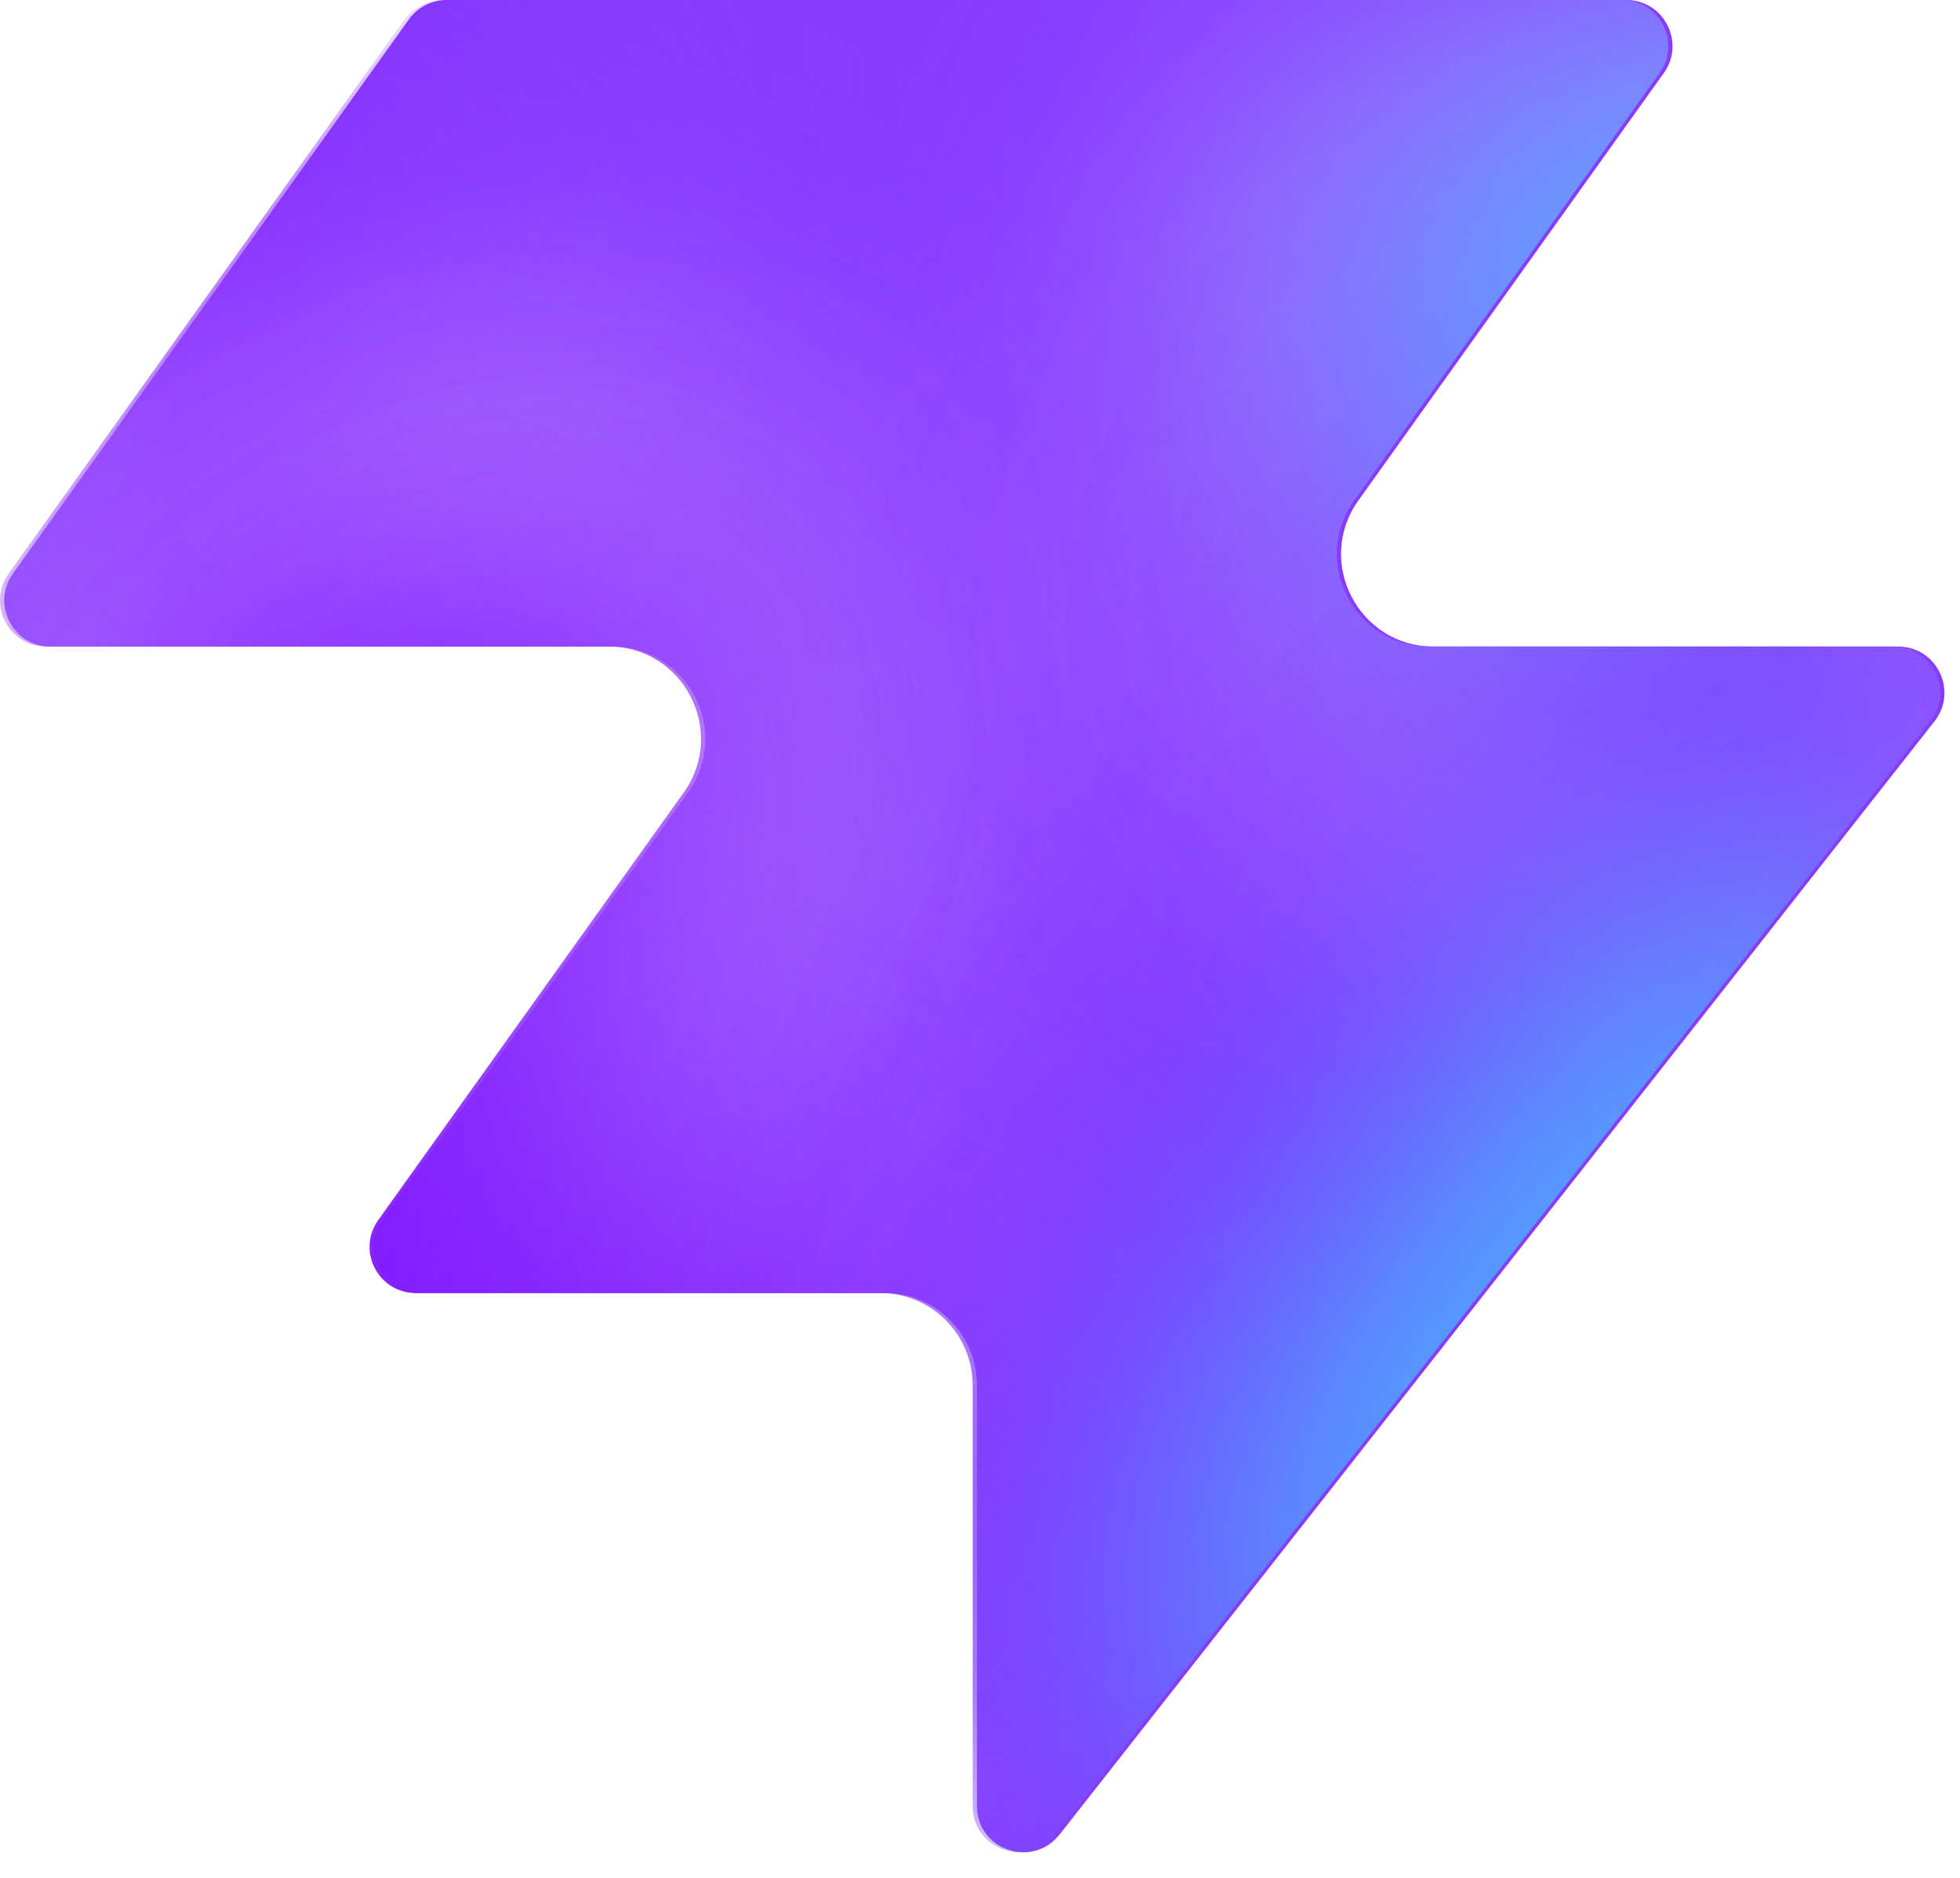
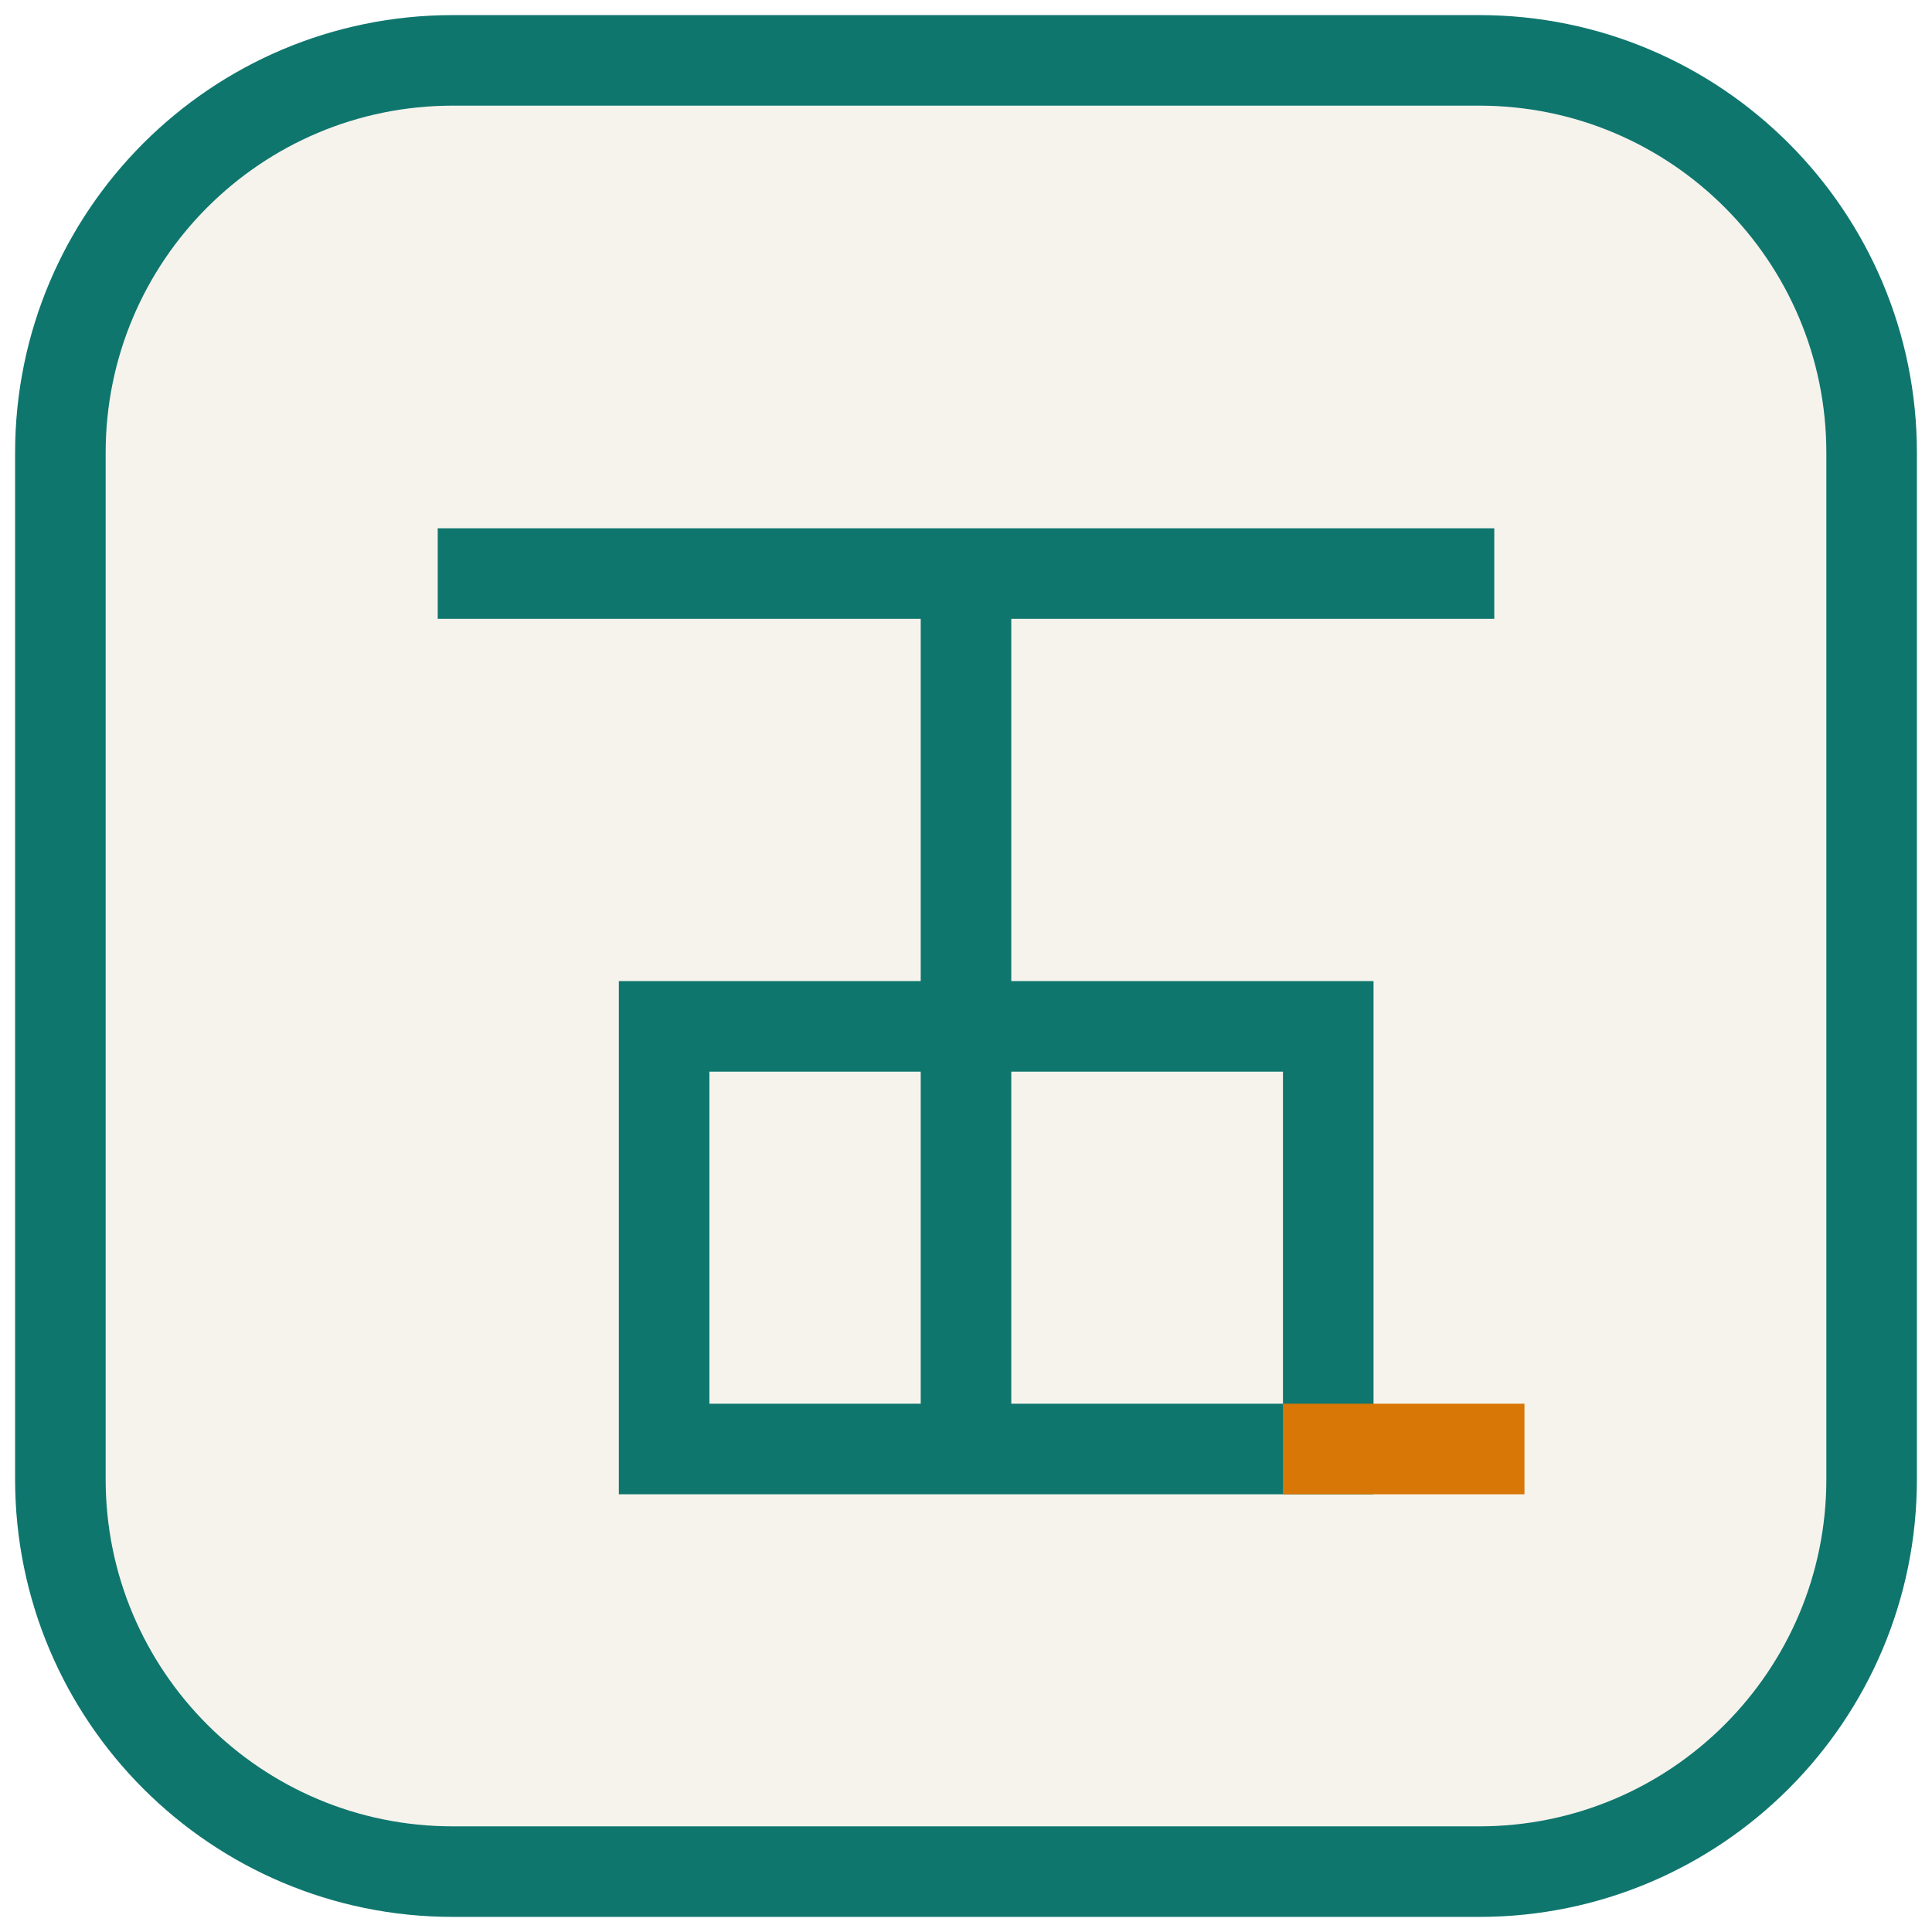
- <svg xmlns="http://www.w3.org/2000/svg" width="48" height="46" fill="none" viewBox="0 0 48 46">
-   <path fill="#863bff" d="M25.946 44.938c-.664.845-2.021.375-2.021-.698V33.937a2.26 2.26 0 0 0-2.262-2.262H10.287c-.92 0-1.456-1.04-.92-1.788l7.48-10.471c1.07-1.497 0-3.578-1.842-3.578H1.237c-.92 0-1.456-1.04-.92-1.788L10.013.474c.214-.297.556-.474.92-.474h28.894c.92 0 1.456 1.04.92 1.788l-7.48 10.471c-1.07 1.498 0 3.579 1.842 3.579h11.377c.943 0 1.473 1.088.89 1.83L25.947 44.94z" style="fill:#863bff;fill:color(display-p3 .525 .23 1);fill-opacity:1" />
-   <mask id="a" width="48" height="46" x="0" y="0" maskUnits="userSpaceOnUse" style="mask-type:alpha">
-     <path fill="#000" d="M25.842 44.938c-.664.844-2.021.375-2.021-.698V33.937a2.26 2.26 0 0 0-2.262-2.262H10.183c-.92 0-1.456-1.04-.92-1.788l7.48-10.471c1.07-1.498 0-3.579-1.842-3.579H1.133c-.92 0-1.456-1.04-.92-1.787L9.91.473c.214-.297.556-.474.92-.474h28.894c.92 0 1.456 1.04.92 1.788l-7.48 10.471c-1.07 1.498 0 3.578 1.842 3.578h11.377c.943 0 1.473 1.088.89 1.832L25.843 44.94z" style="fill:#000;fill-opacity:1" />
-   </mask>
-   <g mask="url(#a)">
-     <g filter="url(#b)">
-       <ellipse cx="5.508" cy="14.704" fill="#ede6ff" rx="5.508" ry="14.704" style="fill:#ede6ff;fill:color(display-p3 .927 .903 1);fill-opacity:1" transform="matrix(.00324 1 1 -.00324 -4.47 31.516)" />
-     </g>
-     <g filter="url(#c)">
-       <ellipse cx="10.399" cy="29.851" fill="#ede6ff" rx="10.399" ry="29.851" style="fill:#ede6ff;fill:color(display-p3 .927 .903 1);fill-opacity:1" transform="matrix(.00324 1 1 -.00324 -39.328 7.883)" />
-     </g>
-     <g filter="url(#d)">
-       <ellipse cx="5.508" cy="30.487" fill="#7e14ff" rx="5.508" ry="30.487" style="fill:#7e14ff;fill:color(display-p3 .492 .077 1);fill-opacity:1" transform="rotate(89.814 -25.913 -14.639)scale(1 -1)" />
-     </g>
-     <g filter="url(#e)">
-       <ellipse cx="5.508" cy="30.599" fill="#7e14ff" rx="5.508" ry="30.599" style="fill:#7e14ff;fill:color(display-p3 .492 .077 1);fill-opacity:1" transform="rotate(89.814 -32.644 -3.334)scale(1 -1)" />
-     </g>
-     <g filter="url(#f)">
-       <ellipse cx="5.508" cy="30.599" fill="#7e14ff" rx="5.508" ry="30.599" style="fill:#7e14ff;fill:color(display-p3 .492 .077 1);fill-opacity:1" transform="matrix(.00324 1 1 -.00324 -34.34 30.47)" />
-     </g>
-     <g filter="url(#g)">
-       <ellipse cx="14.072" cy="22.078" fill="#ede6ff" rx="14.072" ry="22.078" style="fill:#ede6ff;fill:color(display-p3 .927 .903 1);fill-opacity:1" transform="rotate(93.35 24.506 48.493)scale(-1 1)" />
-     </g>
-     <g filter="url(#h)">
-       <ellipse cx="3.47" cy="21.501" fill="#7e14ff" rx="3.47" ry="21.501" style="fill:#7e14ff;fill:color(display-p3 .492 .077 1);fill-opacity:1" transform="rotate(89.009 28.708 47.59)scale(-1 1)" />
-     </g>
-     <g filter="url(#i)">
-       <ellipse cx="3.47" cy="21.501" fill="#7e14ff" rx="3.47" ry="21.501" style="fill:#7e14ff;fill:color(display-p3 .492 .077 1);fill-opacity:1" transform="rotate(89.009 28.708 47.59)scale(-1 1)" />
-     </g>
-     <g filter="url(#j)">
-       <ellipse cx=".387" cy="8.972" fill="#7e14ff" rx="4.407" ry="29.108" style="fill:#7e14ff;fill:color(display-p3 .492 .077 1);fill-opacity:1" transform="rotate(39.51 .387 8.972)" />
-     </g>
-     <g filter="url(#k)">
-       <ellipse cx="47.523" cy="-6.092" fill="#7e14ff" rx="4.407" ry="29.108" style="fill:#7e14ff;fill:color(display-p3 .492 .077 1);fill-opacity:1" transform="rotate(37.892 47.523 -6.092)" />
-     </g>
-     <g filter="url(#l)">
-       <ellipse cx="41.412" cy="6.333" fill="#47bfff" rx="5.971" ry="9.665" style="fill:#47bfff;fill:color(display-p3 .28 .748 1);fill-opacity:1" transform="rotate(37.892 41.412 6.333)" />
-     </g>
-     <g filter="url(#m)">
-       <ellipse cx="-1.879" cy="38.332" fill="#7e14ff" rx="4.407" ry="29.108" style="fill:#7e14ff;fill:color(display-p3 .492 .077 1);fill-opacity:1" transform="rotate(37.892 -1.88 38.332)" />
-     </g>
-     <g filter="url(#n)">
-       <ellipse cx="-1.879" cy="38.332" fill="#7e14ff" rx="4.407" ry="29.108" style="fill:#7e14ff;fill:color(display-p3 .492 .077 1);fill-opacity:1" transform="rotate(37.892 -1.88 38.332)" />
-     </g>
-     <g filter="url(#o)">
-       <ellipse cx="35.651" cy="29.907" fill="#7e14ff" rx="4.407" ry="29.108" style="fill:#7e14ff;fill:color(display-p3 .492 .077 1);fill-opacity:1" transform="rotate(37.892 35.651 29.907)" />
-     </g>
-     <g filter="url(#p)">
-       <ellipse cx="38.418" cy="32.4" fill="#47bfff" rx="5.971" ry="15.297" style="fill:#47bfff;fill:color(display-p3 .28 .748 1);fill-opacity:1" transform="rotate(37.892 38.418 32.4)" />
-     </g>
-   </g>
-   <defs>
-     <filter id="b" width="60.045" height="41.654" x="-19.77" y="16.149" color-interpolation-filters="sRGB" filterUnits="userSpaceOnUse">
-       <feFlood flood-opacity="0" result="BackgroundImageFix" />
-       <feBlend in="SourceGraphic" in2="BackgroundImageFix" result="shape" />
-       <feGaussianBlur result="effect1_foregroundBlur_2002_17158" stdDeviation="7.659" />
-     </filter>
-     <filter id="c" width="90.34" height="51.437" x="-54.613" y="-7.533" color-interpolation-filters="sRGB" filterUnits="userSpaceOnUse">
-       <feFlood flood-opacity="0" result="BackgroundImageFix" />
-       <feBlend in="SourceGraphic" in2="BackgroundImageFix" result="shape" />
-       <feGaussianBlur result="effect1_foregroundBlur_2002_17158" stdDeviation="7.659" />
-     </filter>
-     <filter id="d" width="79.355" height="29.4" x="-49.64" y="2.03" color-interpolation-filters="sRGB" filterUnits="userSpaceOnUse">
-       <feFlood flood-opacity="0" result="BackgroundImageFix" />
-       <feBlend in="SourceGraphic" in2="BackgroundImageFix" result="shape" />
-       <feGaussianBlur result="effect1_foregroundBlur_2002_17158" stdDeviation="4.596" />
-     </filter>
-     <filter id="e" width="79.579" height="29.4" x="-45.045" y="20.029" color-interpolation-filters="sRGB" filterUnits="userSpaceOnUse">
-       <feFlood flood-opacity="0" result="BackgroundImageFix" />
-       <feBlend in="SourceGraphic" in2="BackgroundImageFix" result="shape" />
-       <feGaussianBlur result="effect1_foregroundBlur_2002_17158" stdDeviation="4.596" />
-     </filter>
-     <filter id="f" width="79.579" height="29.4" x="-43.513" y="21.178" color-interpolation-filters="sRGB" filterUnits="userSpaceOnUse">
-       <feFlood flood-opacity="0" result="BackgroundImageFix" />
-       <feBlend in="SourceGraphic" in2="BackgroundImageFix" result="shape" />
-       <feGaussianBlur result="effect1_foregroundBlur_2002_17158" stdDeviation="4.596" />
-     </filter>
-     <filter id="g" width="74.749" height="58.852" x="15.756" y="-17.901" color-interpolation-filters="sRGB" filterUnits="userSpaceOnUse">
-       <feFlood flood-opacity="0" result="BackgroundImageFix" />
-       <feBlend in="SourceGraphic" in2="BackgroundImageFix" result="shape" />
-       <feGaussianBlur result="effect1_foregroundBlur_2002_17158" stdDeviation="7.659" />
-     </filter>
-     <filter id="h" width="61.377" height="25.362" x="23.548" y="2.284" color-interpolation-filters="sRGB" filterUnits="userSpaceOnUse">
-       <feFlood flood-opacity="0" result="BackgroundImageFix" />
-       <feBlend in="SourceGraphic" in2="BackgroundImageFix" result="shape" />
-       <feGaussianBlur result="effect1_foregroundBlur_2002_17158" stdDeviation="4.596" />
-     </filter>
-     <filter id="i" width="61.377" height="25.362" x="23.548" y="2.284" color-interpolation-filters="sRGB" filterUnits="userSpaceOnUse">
-       <feFlood flood-opacity="0" result="BackgroundImageFix" />
-       <feBlend in="SourceGraphic" in2="BackgroundImageFix" result="shape" />
-       <feGaussianBlur result="effect1_foregroundBlur_2002_17158" stdDeviation="4.596" />
-     </filter>
-     <filter id="j" width="56.045" height="63.649" x="-27.636" y="-22.853" color-interpolation-filters="sRGB" filterUnits="userSpaceOnUse">
-       <feFlood flood-opacity="0" result="BackgroundImageFix" />
-       <feBlend in="SourceGraphic" in2="BackgroundImageFix" result="shape" />
-       <feGaussianBlur result="effect1_foregroundBlur_2002_17158" stdDeviation="4.596" />
-     </filter>
-     <filter id="k" width="54.814" height="64.646" x="20.116" y="-38.415" color-interpolation-filters="sRGB" filterUnits="userSpaceOnUse">
-       <feFlood flood-opacity="0" result="BackgroundImageFix" />
-       <feBlend in="SourceGraphic" in2="BackgroundImageFix" result="shape" />
-       <feGaussianBlur result="effect1_foregroundBlur_2002_17158" stdDeviation="4.596" />
-     </filter>
-     <filter id="l" width="33.541" height="35.313" x="24.641" y="-11.323" color-interpolation-filters="sRGB" filterUnits="userSpaceOnUse">
-       <feFlood flood-opacity="0" result="BackgroundImageFix" />
-       <feBlend in="SourceGraphic" in2="BackgroundImageFix" result="shape" />
-       <feGaussianBlur result="effect1_foregroundBlur_2002_17158" stdDeviation="4.596" />
-     </filter>
-     <filter id="m" width="54.814" height="64.646" x="-29.286" y="6.009" color-interpolation-filters="sRGB" filterUnits="userSpaceOnUse">
-       <feFlood flood-opacity="0" result="BackgroundImageFix" />
-       <feBlend in="SourceGraphic" in2="BackgroundImageFix" result="shape" />
-       <feGaussianBlur result="effect1_foregroundBlur_2002_17158" stdDeviation="4.596" />
-     </filter>
-     <filter id="n" width="54.814" height="64.646" x="-29.286" y="6.009" color-interpolation-filters="sRGB" filterUnits="userSpaceOnUse">
-       <feFlood flood-opacity="0" result="BackgroundImageFix" />
-       <feBlend in="SourceGraphic" in2="BackgroundImageFix" result="shape" />
-       <feGaussianBlur result="effect1_foregroundBlur_2002_17158" stdDeviation="4.596" />
-     </filter>
-     <filter id="o" width="54.814" height="64.646" x="8.244" y="-2.416" color-interpolation-filters="sRGB" filterUnits="userSpaceOnUse">
-       <feFlood flood-opacity="0" result="BackgroundImageFix" />
-       <feBlend in="SourceGraphic" in2="BackgroundImageFix" result="shape" />
-       <feGaussianBlur result="effect1_foregroundBlur_2002_17158" stdDeviation="4.596" />
-     </filter>
-     <filter id="p" width="39.409" height="43.623" x="18.713" y="10.588" color-interpolation-filters="sRGB" filterUnits="userSpaceOnUse">
-       <feFlood flood-opacity="0" result="BackgroundImageFix" />
-       <feBlend in="SourceGraphic" in2="BackgroundImageFix" result="shape" />
-       <feGaussianBlur result="effect1_foregroundBlur_2002_17158" stdDeviation="4.596" />
-     </filter>
-   </defs>
+ <svg xmlns="http://www.w3.org/2000/svg" width="64" height="64" viewBox="0 0 64 64">
+   <rect x="2" y="2" width="60" height="60" rx="13" fill="#f6f3ec" stroke="#0f766e" stroke-width="3" />
+   <path d="M16 19h32M32 19v29M22 48h22M22 48V34h22v14" fill="none" stroke="#0f766e" stroke-width="3" stroke-linecap="square" stroke-linejoin="miter" />
+   <path d="M44 48h5" stroke="#d97706" stroke-width="3" stroke-linecap="square" />
</svg>
